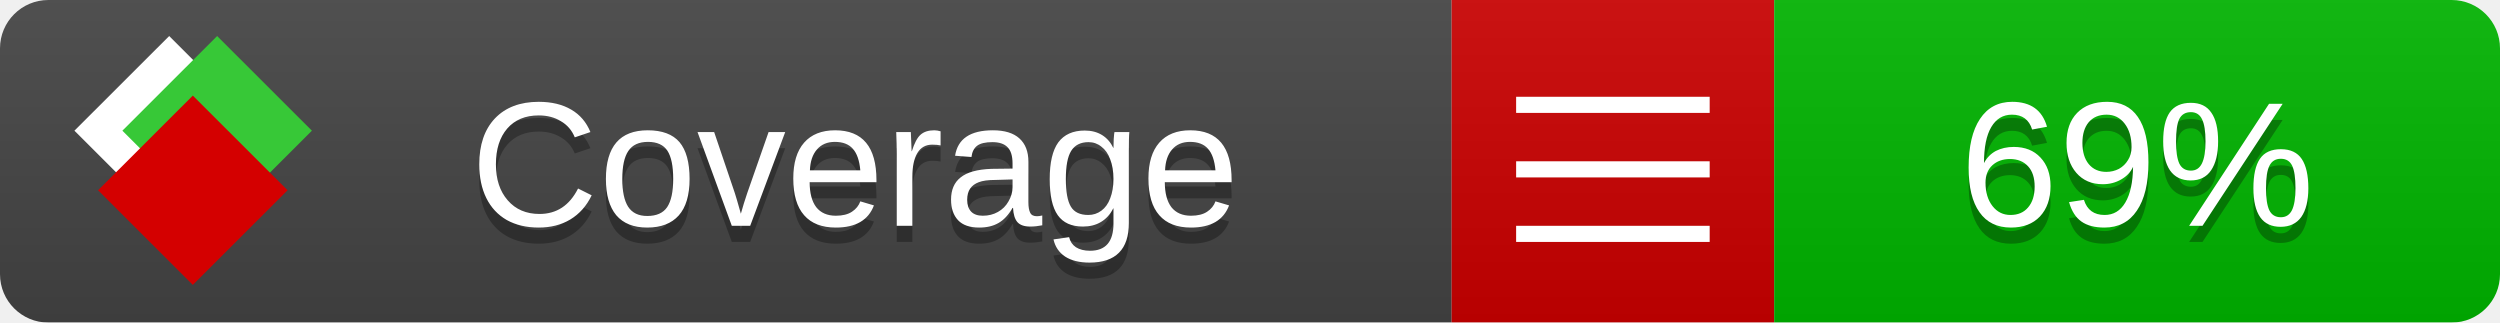
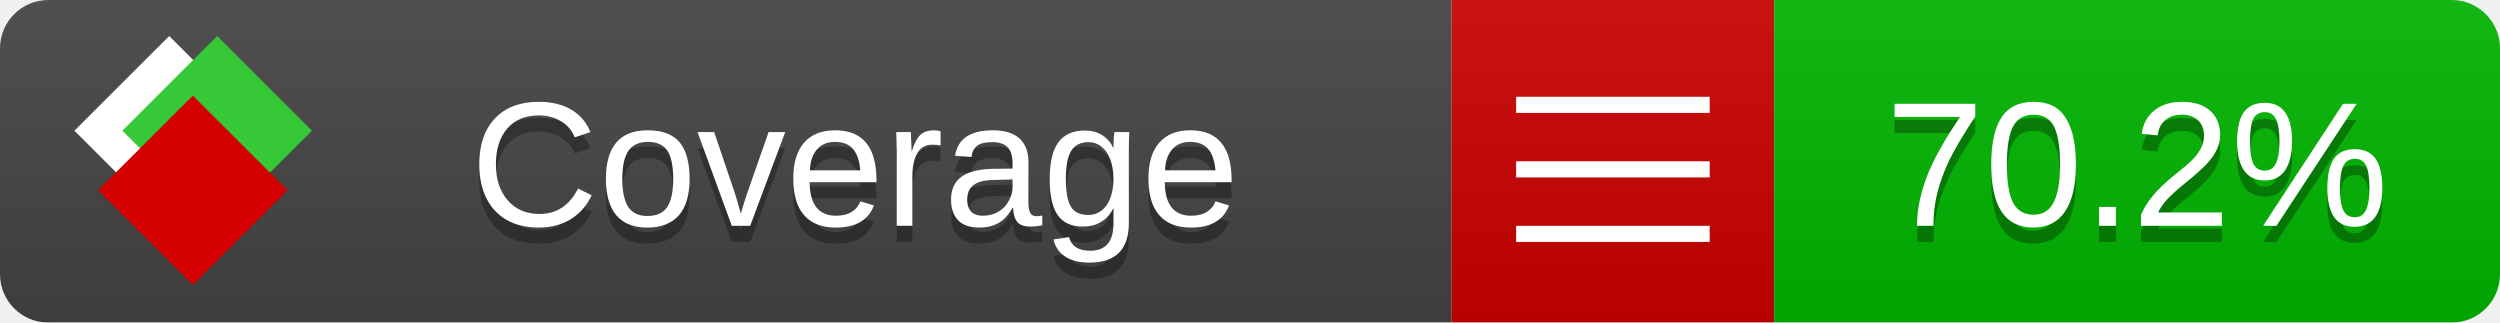
<svg xmlns="http://www.w3.org/2000/svg" xmlns:xlink="http://www.w3.org/1999/xlink" width="155" height="20">
  <style type="text/css">
          
            @keyframes fade1 {
                0% { visibility: visible; opacity: 1; }
               27% { visibility: visible; opacity: 1; }
               33% { visibility: hidden; opacity: 0; }
               60% { visibility: hidden; opacity: 0; }
               66% { visibility: hidden; opacity: 0; }
               93% { visibility: hidden; opacity: 0; }
              100% { visibility: visible; opacity: 1; }
            }
            @keyframes fade2 {
                0% { visibility: hidden; opacity: 0; }
               27% { visibility: hidden; opacity: 0; }
               33% { visibility: visible; opacity: 1; }
               60% { visibility: visible; opacity: 1; }
               66% { visibility: hidden; opacity: 0; }
               93% { visibility: hidden; opacity: 0; }
              100% { visibility: hidden; opacity: 0; }
            }
            @keyframes fade3 {
                0% { visibility: hidden; opacity: 0; }
               27% { visibility: hidden; opacity: 0; }
               33% { visibility: hidden; opacity: 0; }
               60% { visibility: hidden; opacity: 0; }
               66% { visibility: visible; opacity: 1; }
               93% { visibility: visible; opacity: 1; }
              100% { visibility: hidden; opacity: 0; }
            }
            .linecoverage {
                animation-duration: 15s;
                animation-name: fade1;
                animation-iteration-count: infinite;
            }
            .branchcoverage {
                animation-duration: 15s;
                animation-name: fade2;
                animation-iteration-count: infinite;
            }
            .methodcoverage {
                animation-duration: 15s;
                animation-name: fade3;
                animation-iteration-count: infinite;
            }
          
    </style>
  <defs>
    <linearGradient id="gradient" x2="0" y2="100%">
      <stop offset="0" stop-color="#bbb" stop-opacity=".1" />
      <stop offset="1" stop-opacity=".1" />
    </linearGradient>
    <linearGradient id="c">
      <stop offset="0" stop-color="#d40000" />
      <stop offset="1" stop-color="#ff2a2a" />
    </linearGradient>
    <linearGradient id="a">
      <stop offset="0" stop-color="#e0e0de" />
      <stop offset="1" stop-color="#fff" />
    </linearGradient>
    <linearGradient id="b">
      <stop offset="0" stop-color="#37c837" />
      <stop offset="1" stop-color="#217821" />
    </linearGradient>
    <linearGradient xlink:href="#a" id="e" x1="106.44" x2="69.96" y1="-11.96" y2="-46.84" gradientTransform="matrix(-.8426 -.00045 -.00045 -.8426 -94.27 -75.82)" gradientUnits="userSpaceOnUse" />
    <linearGradient xlink:href="#b" id="f" x1="56.19" x2="77.97" y1="-23.45" y2="10.62" gradientTransform="matrix(.8426 .00045 .00045 .8426 94.27 75.82)" gradientUnits="userSpaceOnUse" />
    <linearGradient xlink:href="#c" id="g" x1="79.98" x2="132.9" y1="10.79" y2="10.79" gradientTransform="matrix(.8426 .00045 .00045 .8426 94.27 75.82)" gradientUnits="userSpaceOnUse" />
    <mask id="mask">
      <rect width="155" height="20" rx="3" fill="#fff" />
    </mask>
    <g id="icon" transform="matrix(.04486 0 0 .04481 -.48 -.63)">
      <rect width="52.92" height="52.92" x="-109.72" y="-27.13" fill="url(#e)" transform="rotate(-135)" />
      <rect width="52.92" height="52.92" x="70.19" y="-39.18" fill="url(#f)" transform="rotate(45)" />
      <rect width="52.92" height="52.92" x="80.05" y="-15.74" fill="url(#g)" transform="rotate(45)" />
    </g>
  </defs>
  <g mask="url(#mask)">
    <rect x="0" y="0" width="90" height="20" fill="#444" />
    <rect x="90" y="0" width="20" height="20" fill="#c00" />
    <rect x="110" y="0" width="45" height="20" fill="#00B600" />
    <rect x="0" y="0" width="155" height="20" fill="url(#gradient)" />
  </g>
  <g>
    <path class="" stroke="#fff" d="M94 6.5 h12 M94 10.5 h12 M94 14.5 h12" />
  </g>
  <g fill="#fff" text-anchor="middle" font-family="Verdana,Arial,Geneva,sans-serif" font-size="11">
    <a xlink:href="https://github.com/danielpalme/ReportGenerator" target="_top">
      <use xlink:href="#icon" transform="translate(3,1) scale(3.5)" />
    </a>
    <text x="53" y="15" fill="#010101" fill-opacity=".3">Coverage</text>
    <text x="53" y="14" fill="#fff">Coverage</text>
-     <text class="" x="132.5" y="15" fill="#010101" fill-opacity=".3">69%</text>
-     <text class="" x="132.5" y="14">69%</text>
+     <text class="" x="132.5" y="15" fill="#010101" fill-opacity=".3">70.2%</text>
+     <text class="" x="132.5" y="14">70.2%</text>
  </g>
  <g>
    <rect class="" x="90" y="0" width="65" height="20" fill-opacity="0" />
  </g>
</svg>
